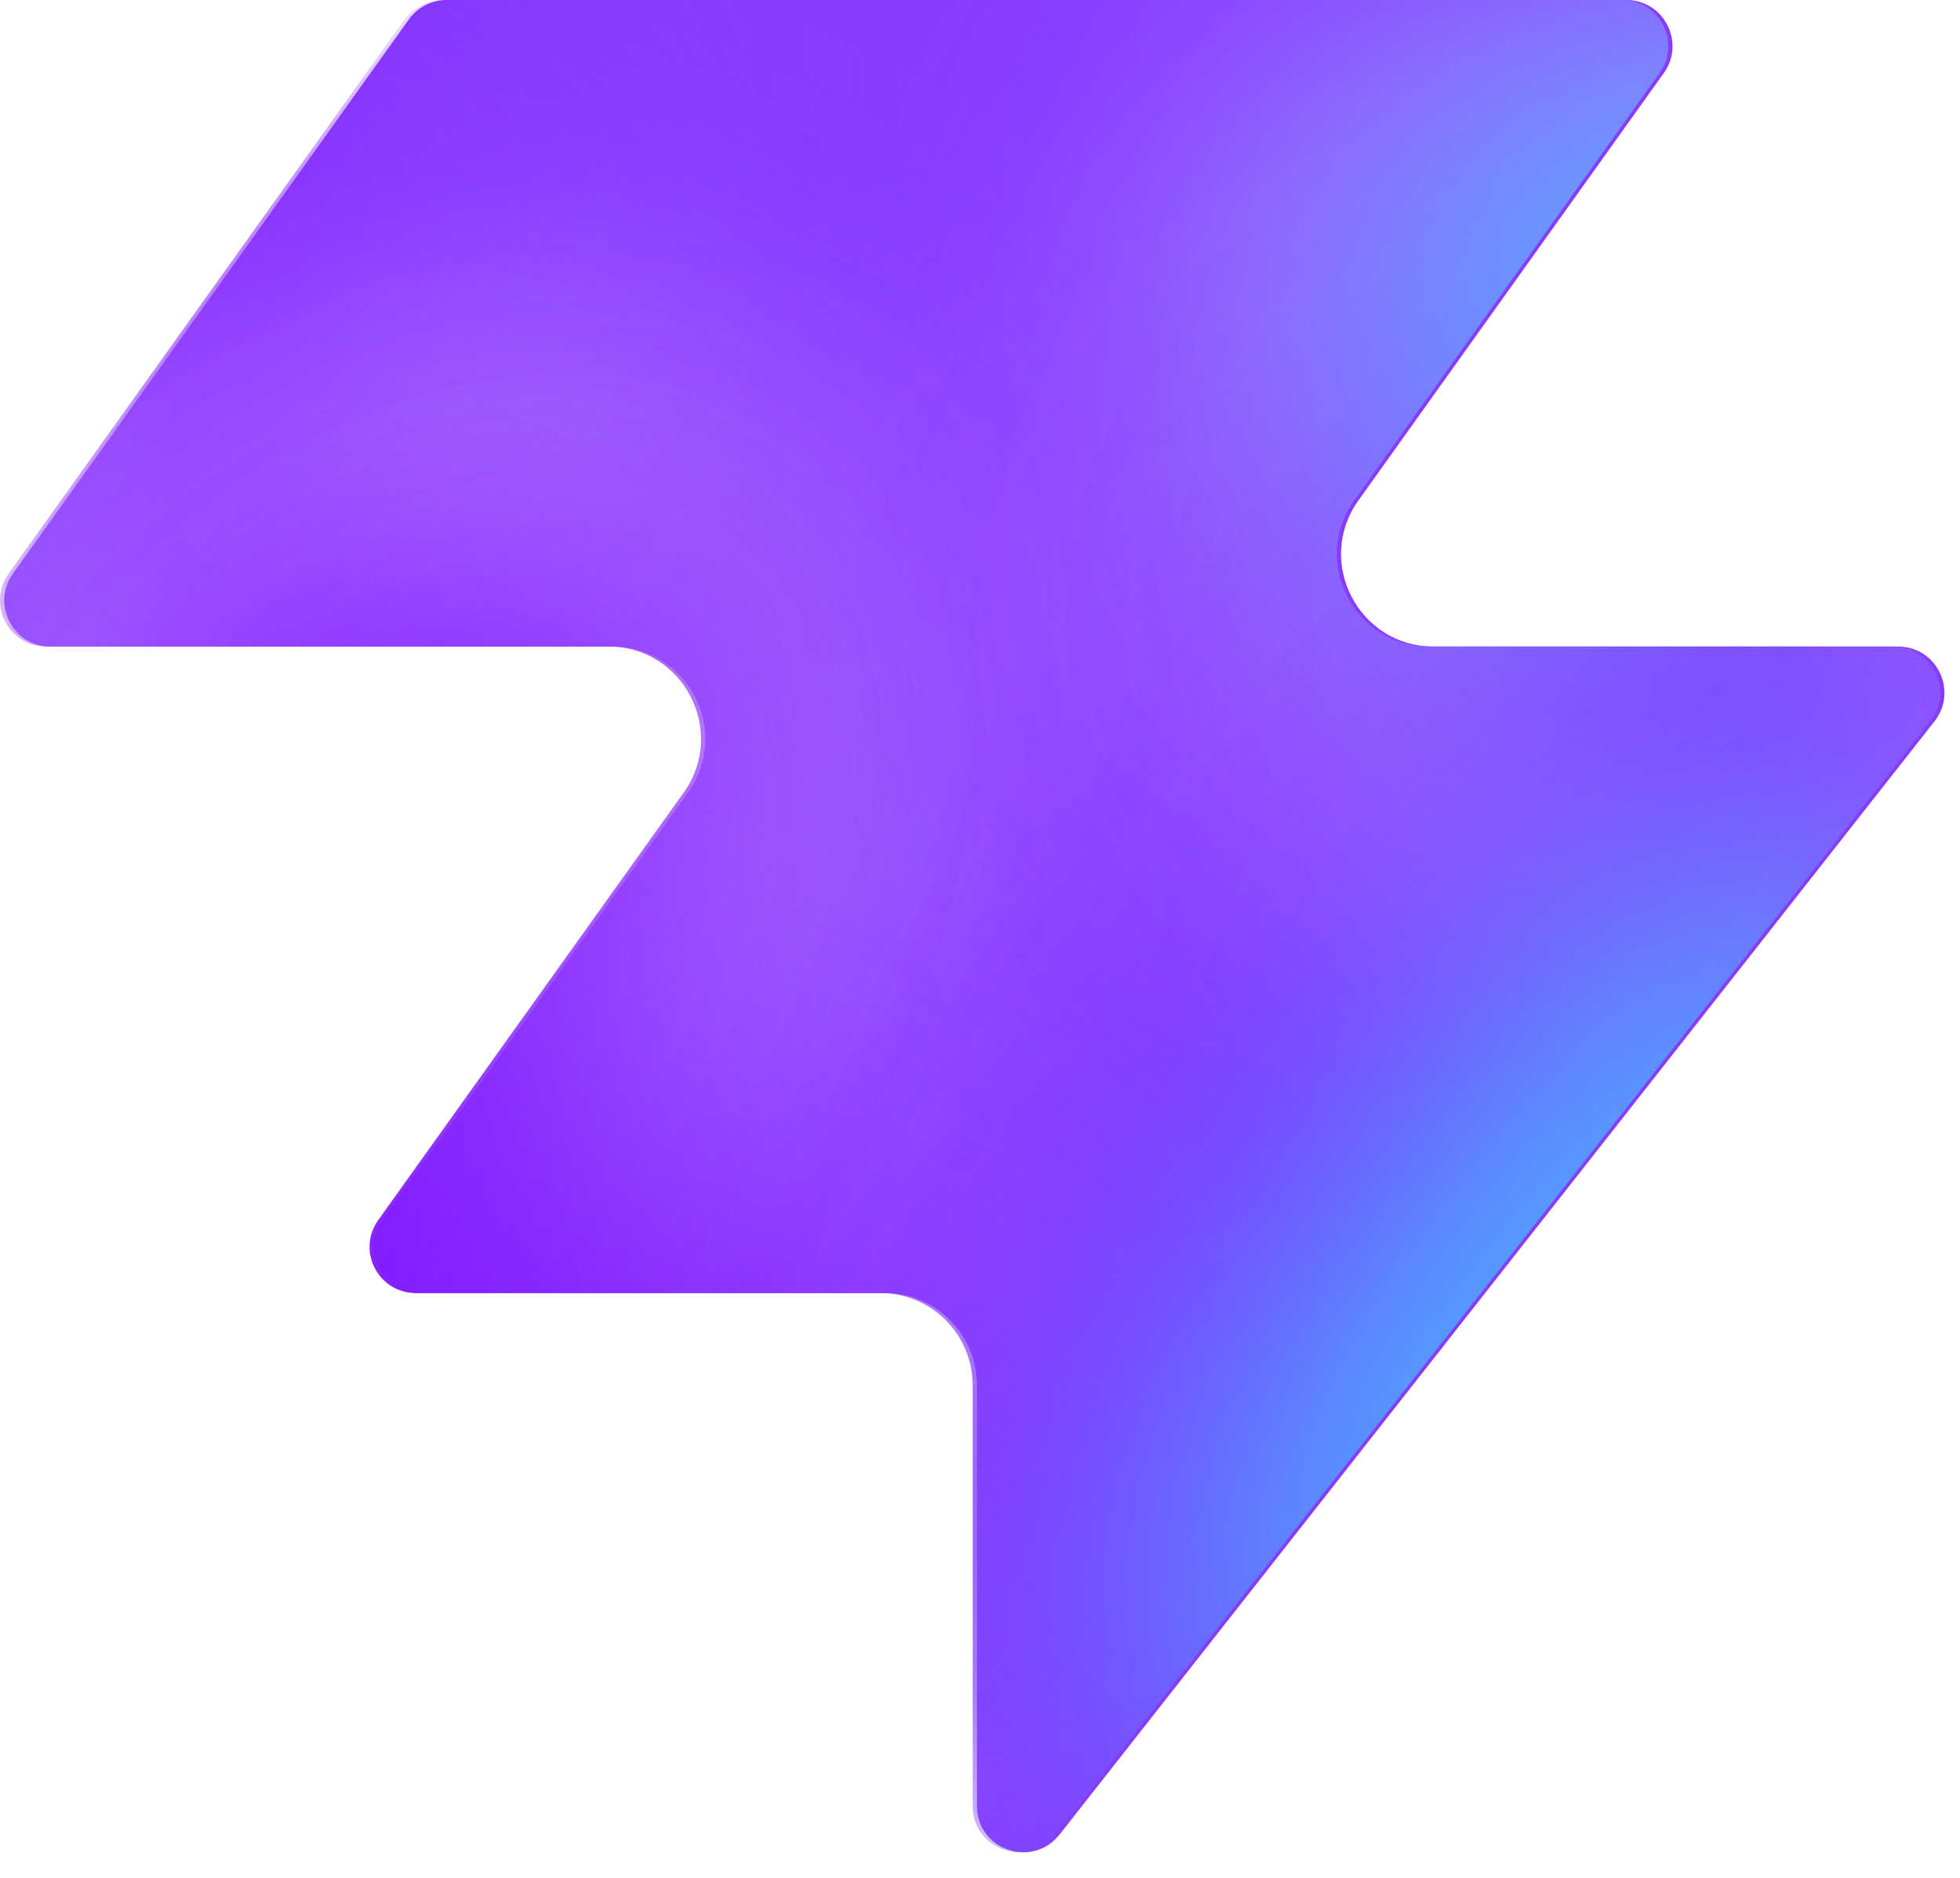
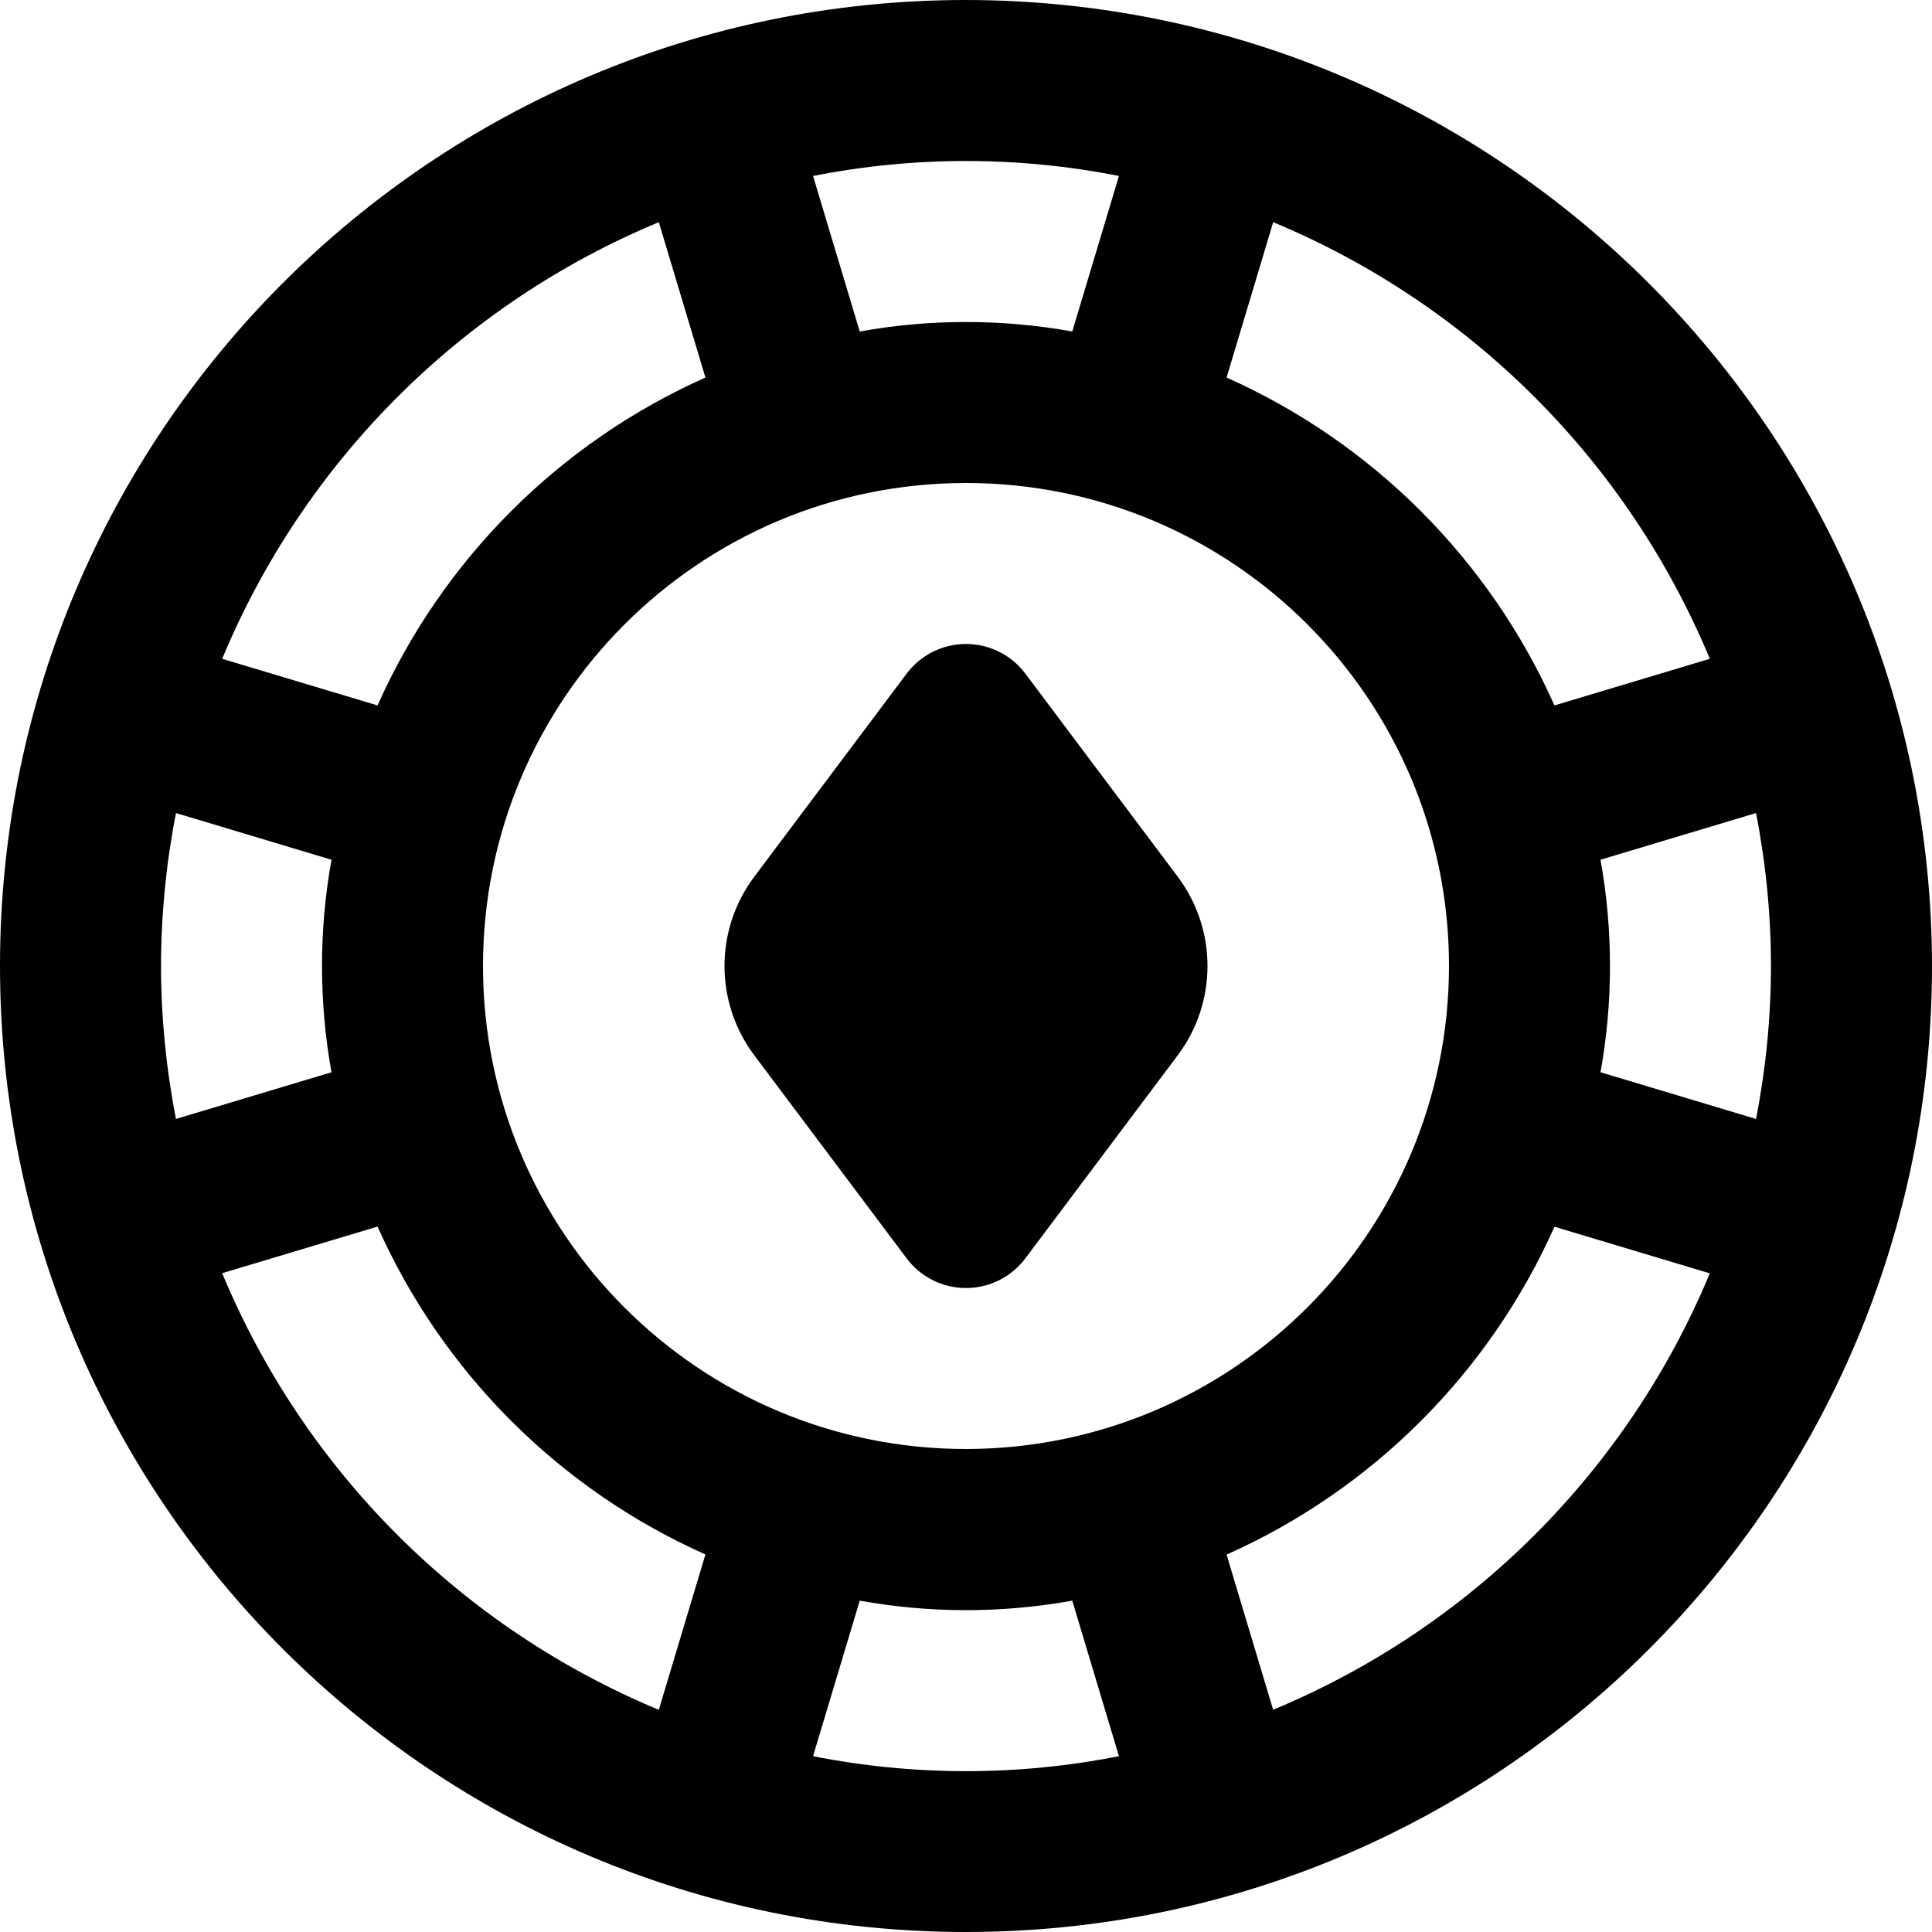
- <svg xmlns="http://www.w3.org/2000/svg" width="48" height="46" fill="none" viewBox="0 0 48 46">
-   <path fill="#863bff" d="M25.946 44.938c-.664.845-2.021.375-2.021-.698V33.937a2.26 2.26 0 0 0-2.262-2.262H10.287c-.92 0-1.456-1.04-.92-1.788l7.48-10.471c1.07-1.497 0-3.578-1.842-3.578H1.237c-.92 0-1.456-1.04-.92-1.788L10.013.474c.214-.297.556-.474.92-.474h28.894c.92 0 1.456 1.04.92 1.788l-7.48 10.471c-1.07 1.498 0 3.579 1.842 3.579h11.377c.943 0 1.473 1.088.89 1.83L25.947 44.94z" style="fill:#863bff;fill:color(display-p3 .525 .23 1);fill-opacity:1" />
-   <mask id="a" width="48" height="46" x="0" y="0" maskUnits="userSpaceOnUse" style="mask-type:alpha">
-     <path fill="#000" d="M25.842 44.938c-.664.844-2.021.375-2.021-.698V33.937a2.26 2.26 0 0 0-2.262-2.262H10.183c-.92 0-1.456-1.04-.92-1.788l7.48-10.471c1.07-1.498 0-3.579-1.842-3.579H1.133c-.92 0-1.456-1.04-.92-1.787L9.91.473c.214-.297.556-.474.92-.474h28.894c.92 0 1.456 1.04.92 1.788l-7.48 10.471c-1.07 1.498 0 3.578 1.842 3.578h11.377c.943 0 1.473 1.088.89 1.832L25.843 44.94z" style="fill:#000;fill-opacity:1" />
-   </mask>
-   <g mask="url(#a)">
-     <g filter="url(#b)">
-       <ellipse cx="5.508" cy="14.704" fill="#ede6ff" rx="5.508" ry="14.704" style="fill:#ede6ff;fill:color(display-p3 .927 .903 1);fill-opacity:1" transform="matrix(.00324 1 1 -.00324 -4.47 31.516)" />
-     </g>
-     <g filter="url(#c)">
-       <ellipse cx="10.399" cy="29.851" fill="#ede6ff" rx="10.399" ry="29.851" style="fill:#ede6ff;fill:color(display-p3 .927 .903 1);fill-opacity:1" transform="matrix(.00324 1 1 -.00324 -39.328 7.883)" />
-     </g>
-     <g filter="url(#d)">
-       <ellipse cx="5.508" cy="30.487" fill="#7e14ff" rx="5.508" ry="30.487" style="fill:#7e14ff;fill:color(display-p3 .492 .077 1);fill-opacity:1" transform="rotate(89.814 -25.913 -14.639)scale(1 -1)" />
-     </g>
-     <g filter="url(#e)">
-       <ellipse cx="5.508" cy="30.599" fill="#7e14ff" rx="5.508" ry="30.599" style="fill:#7e14ff;fill:color(display-p3 .492 .077 1);fill-opacity:1" transform="rotate(89.814 -32.644 -3.334)scale(1 -1)" />
-     </g>
-     <g filter="url(#f)">
-       <ellipse cx="5.508" cy="30.599" fill="#7e14ff" rx="5.508" ry="30.599" style="fill:#7e14ff;fill:color(display-p3 .492 .077 1);fill-opacity:1" transform="matrix(.00324 1 1 -.00324 -34.34 30.47)" />
-     </g>
-     <g filter="url(#g)">
-       <ellipse cx="14.072" cy="22.078" fill="#ede6ff" rx="14.072" ry="22.078" style="fill:#ede6ff;fill:color(display-p3 .927 .903 1);fill-opacity:1" transform="rotate(93.35 24.506 48.493)scale(-1 1)" />
-     </g>
-     <g filter="url(#h)">
-       <ellipse cx="3.47" cy="21.501" fill="#7e14ff" rx="3.47" ry="21.501" style="fill:#7e14ff;fill:color(display-p3 .492 .077 1);fill-opacity:1" transform="rotate(89.009 28.708 47.59)scale(-1 1)" />
-     </g>
-     <g filter="url(#i)">
-       <ellipse cx="3.47" cy="21.501" fill="#7e14ff" rx="3.47" ry="21.501" style="fill:#7e14ff;fill:color(display-p3 .492 .077 1);fill-opacity:1" transform="rotate(89.009 28.708 47.59)scale(-1 1)" />
-     </g>
-     <g filter="url(#j)">
-       <ellipse cx=".387" cy="8.972" fill="#7e14ff" rx="4.407" ry="29.108" style="fill:#7e14ff;fill:color(display-p3 .492 .077 1);fill-opacity:1" transform="rotate(39.51 .387 8.972)" />
-     </g>
-     <g filter="url(#k)">
-       <ellipse cx="47.523" cy="-6.092" fill="#7e14ff" rx="4.407" ry="29.108" style="fill:#7e14ff;fill:color(display-p3 .492 .077 1);fill-opacity:1" transform="rotate(37.892 47.523 -6.092)" />
-     </g>
-     <g filter="url(#l)">
-       <ellipse cx="41.412" cy="6.333" fill="#47bfff" rx="5.971" ry="9.665" style="fill:#47bfff;fill:color(display-p3 .28 .748 1);fill-opacity:1" transform="rotate(37.892 41.412 6.333)" />
-     </g>
-     <g filter="url(#m)">
-       <ellipse cx="-1.879" cy="38.332" fill="#7e14ff" rx="4.407" ry="29.108" style="fill:#7e14ff;fill:color(display-p3 .492 .077 1);fill-opacity:1" transform="rotate(37.892 -1.88 38.332)" />
-     </g>
-     <g filter="url(#n)">
-       <ellipse cx="-1.879" cy="38.332" fill="#7e14ff" rx="4.407" ry="29.108" style="fill:#7e14ff;fill:color(display-p3 .492 .077 1);fill-opacity:1" transform="rotate(37.892 -1.88 38.332)" />
-     </g>
-     <g filter="url(#o)">
-       <ellipse cx="35.651" cy="29.907" fill="#7e14ff" rx="4.407" ry="29.108" style="fill:#7e14ff;fill:color(display-p3 .492 .077 1);fill-opacity:1" transform="rotate(37.892 35.651 29.907)" />
-     </g>
-     <g filter="url(#p)">
-       <ellipse cx="38.418" cy="32.4" fill="#47bfff" rx="5.971" ry="15.297" style="fill:#47bfff;fill:color(display-p3 .28 .748 1);fill-opacity:1" transform="rotate(37.892 38.418 32.4)" />
-     </g>
-   </g>
-   <defs>
-     <filter id="b" width="60.045" height="41.654" x="-19.77" y="16.149" color-interpolation-filters="sRGB" filterUnits="userSpaceOnUse">
-       <feFlood flood-opacity="0" result="BackgroundImageFix" />
-       <feBlend in="SourceGraphic" in2="BackgroundImageFix" result="shape" />
-       <feGaussianBlur result="effect1_foregroundBlur_2002_17158" stdDeviation="7.659" />
-     </filter>
-     <filter id="c" width="90.34" height="51.437" x="-54.613" y="-7.533" color-interpolation-filters="sRGB" filterUnits="userSpaceOnUse">
-       <feFlood flood-opacity="0" result="BackgroundImageFix" />
-       <feBlend in="SourceGraphic" in2="BackgroundImageFix" result="shape" />
-       <feGaussianBlur result="effect1_foregroundBlur_2002_17158" stdDeviation="7.659" />
-     </filter>
-     <filter id="d" width="79.355" height="29.4" x="-49.64" y="2.03" color-interpolation-filters="sRGB" filterUnits="userSpaceOnUse">
-       <feFlood flood-opacity="0" result="BackgroundImageFix" />
-       <feBlend in="SourceGraphic" in2="BackgroundImageFix" result="shape" />
-       <feGaussianBlur result="effect1_foregroundBlur_2002_17158" stdDeviation="4.596" />
-     </filter>
-     <filter id="e" width="79.579" height="29.4" x="-45.045" y="20.029" color-interpolation-filters="sRGB" filterUnits="userSpaceOnUse">
-       <feFlood flood-opacity="0" result="BackgroundImageFix" />
-       <feBlend in="SourceGraphic" in2="BackgroundImageFix" result="shape" />
-       <feGaussianBlur result="effect1_foregroundBlur_2002_17158" stdDeviation="4.596" />
-     </filter>
-     <filter id="f" width="79.579" height="29.4" x="-43.513" y="21.178" color-interpolation-filters="sRGB" filterUnits="userSpaceOnUse">
-       <feFlood flood-opacity="0" result="BackgroundImageFix" />
-       <feBlend in="SourceGraphic" in2="BackgroundImageFix" result="shape" />
-       <feGaussianBlur result="effect1_foregroundBlur_2002_17158" stdDeviation="4.596" />
-     </filter>
-     <filter id="g" width="74.749" height="58.852" x="15.756" y="-17.901" color-interpolation-filters="sRGB" filterUnits="userSpaceOnUse">
-       <feFlood flood-opacity="0" result="BackgroundImageFix" />
-       <feBlend in="SourceGraphic" in2="BackgroundImageFix" result="shape" />
-       <feGaussianBlur result="effect1_foregroundBlur_2002_17158" stdDeviation="7.659" />
-     </filter>
-     <filter id="h" width="61.377" height="25.362" x="23.548" y="2.284" color-interpolation-filters="sRGB" filterUnits="userSpaceOnUse">
-       <feFlood flood-opacity="0" result="BackgroundImageFix" />
-       <feBlend in="SourceGraphic" in2="BackgroundImageFix" result="shape" />
-       <feGaussianBlur result="effect1_foregroundBlur_2002_17158" stdDeviation="4.596" />
-     </filter>
-     <filter id="i" width="61.377" height="25.362" x="23.548" y="2.284" color-interpolation-filters="sRGB" filterUnits="userSpaceOnUse">
-       <feFlood flood-opacity="0" result="BackgroundImageFix" />
-       <feBlend in="SourceGraphic" in2="BackgroundImageFix" result="shape" />
-       <feGaussianBlur result="effect1_foregroundBlur_2002_17158" stdDeviation="4.596" />
-     </filter>
-     <filter id="j" width="56.045" height="63.649" x="-27.636" y="-22.853" color-interpolation-filters="sRGB" filterUnits="userSpaceOnUse">
-       <feFlood flood-opacity="0" result="BackgroundImageFix" />
-       <feBlend in="SourceGraphic" in2="BackgroundImageFix" result="shape" />
-       <feGaussianBlur result="effect1_foregroundBlur_2002_17158" stdDeviation="4.596" />
-     </filter>
-     <filter id="k" width="54.814" height="64.646" x="20.116" y="-38.415" color-interpolation-filters="sRGB" filterUnits="userSpaceOnUse">
-       <feFlood flood-opacity="0" result="BackgroundImageFix" />
-       <feBlend in="SourceGraphic" in2="BackgroundImageFix" result="shape" />
-       <feGaussianBlur result="effect1_foregroundBlur_2002_17158" stdDeviation="4.596" />
-     </filter>
-     <filter id="l" width="33.541" height="35.313" x="24.641" y="-11.323" color-interpolation-filters="sRGB" filterUnits="userSpaceOnUse">
-       <feFlood flood-opacity="0" result="BackgroundImageFix" />
-       <feBlend in="SourceGraphic" in2="BackgroundImageFix" result="shape" />
-       <feGaussianBlur result="effect1_foregroundBlur_2002_17158" stdDeviation="4.596" />
-     </filter>
-     <filter id="m" width="54.814" height="64.646" x="-29.286" y="6.009" color-interpolation-filters="sRGB" filterUnits="userSpaceOnUse">
-       <feFlood flood-opacity="0" result="BackgroundImageFix" />
-       <feBlend in="SourceGraphic" in2="BackgroundImageFix" result="shape" />
-       <feGaussianBlur result="effect1_foregroundBlur_2002_17158" stdDeviation="4.596" />
-     </filter>
-     <filter id="n" width="54.814" height="64.646" x="-29.286" y="6.009" color-interpolation-filters="sRGB" filterUnits="userSpaceOnUse">
-       <feFlood flood-opacity="0" result="BackgroundImageFix" />
-       <feBlend in="SourceGraphic" in2="BackgroundImageFix" result="shape" />
-       <feGaussianBlur result="effect1_foregroundBlur_2002_17158" stdDeviation="4.596" />
-     </filter>
-     <filter id="o" width="54.814" height="64.646" x="8.244" y="-2.416" color-interpolation-filters="sRGB" filterUnits="userSpaceOnUse">
-       <feFlood flood-opacity="0" result="BackgroundImageFix" />
-       <feBlend in="SourceGraphic" in2="BackgroundImageFix" result="shape" />
-       <feGaussianBlur result="effect1_foregroundBlur_2002_17158" stdDeviation="4.596" />
-     </filter>
-     <filter id="p" width="39.409" height="43.623" x="18.713" y="10.588" color-interpolation-filters="sRGB" filterUnits="userSpaceOnUse">
-       <feFlood flood-opacity="0" result="BackgroundImageFix" />
-       <feBlend in="SourceGraphic" in2="BackgroundImageFix" result="shape" />
-       <feGaussianBlur result="effect1_foregroundBlur_2002_17158" stdDeviation="4.596" />
-     </filter>
-   </defs>
+ <svg xmlns="http://www.w3.org/2000/svg" fill="#000000" width="800px" height="800px" viewBox="0 0 24 24" id="Layer_1" data-name="Layer 1">
+   <path d="M12,0A12,12,0,1,0,24,12,12.013,12.013,0,0,0,12,0ZM22,12a10,10,0,0,1-.186,1.9l-1.932-.58a7.442,7.442,0,0,0,0-2.64l1.932-.58A10,10,0,0,1,22,12Zm-.76-3.816-1.93.579A8.048,8.048,0,0,0,15.237,4.69l.579-1.93A10.058,10.058,0,0,1,21.24,8.184ZM12,18a6,6,0,1,1,6-6A6.006,6.006,0,0,1,12,18ZM13.9,2.186l-.58,1.932a7.442,7.442,0,0,0-2.64,0L10.1,2.186a9.8,9.8,0,0,1,3.8,0ZM8.184,2.76l.579,1.93A8.048,8.048,0,0,0,4.69,8.763L2.76,8.184A10.058,10.058,0,0,1,8.184,2.76ZM2,12a10,10,0,0,1,.186-1.9l1.932.58a7.442,7.442,0,0,0,0,2.64l-1.932.58A10,10,0,0,1,2,12Zm.76,3.816,1.93-.579A8.048,8.048,0,0,0,8.763,19.31l-.579,1.93A10.058,10.058,0,0,1,2.76,15.816Zm7.34,6,.58-1.932a7.442,7.442,0,0,0,2.64,0l.58,1.932a9.8,9.8,0,0,1-3.8,0Zm5.716-.575-.579-1.929a8.048,8.048,0,0,0,4.073-4.073l1.93.579A10.053,10.053,0,0,1,15.816,21.239ZM14.631,10.892a1.848,1.848,0,0,1,0,2.216l-1.893,2.523a.922.922,0,0,1-1.476,0L9.369,13.108a1.848,1.848,0,0,1,0-2.216l1.893-2.523a.922.922,0,0,1,1.476,0Z" />
</svg>
